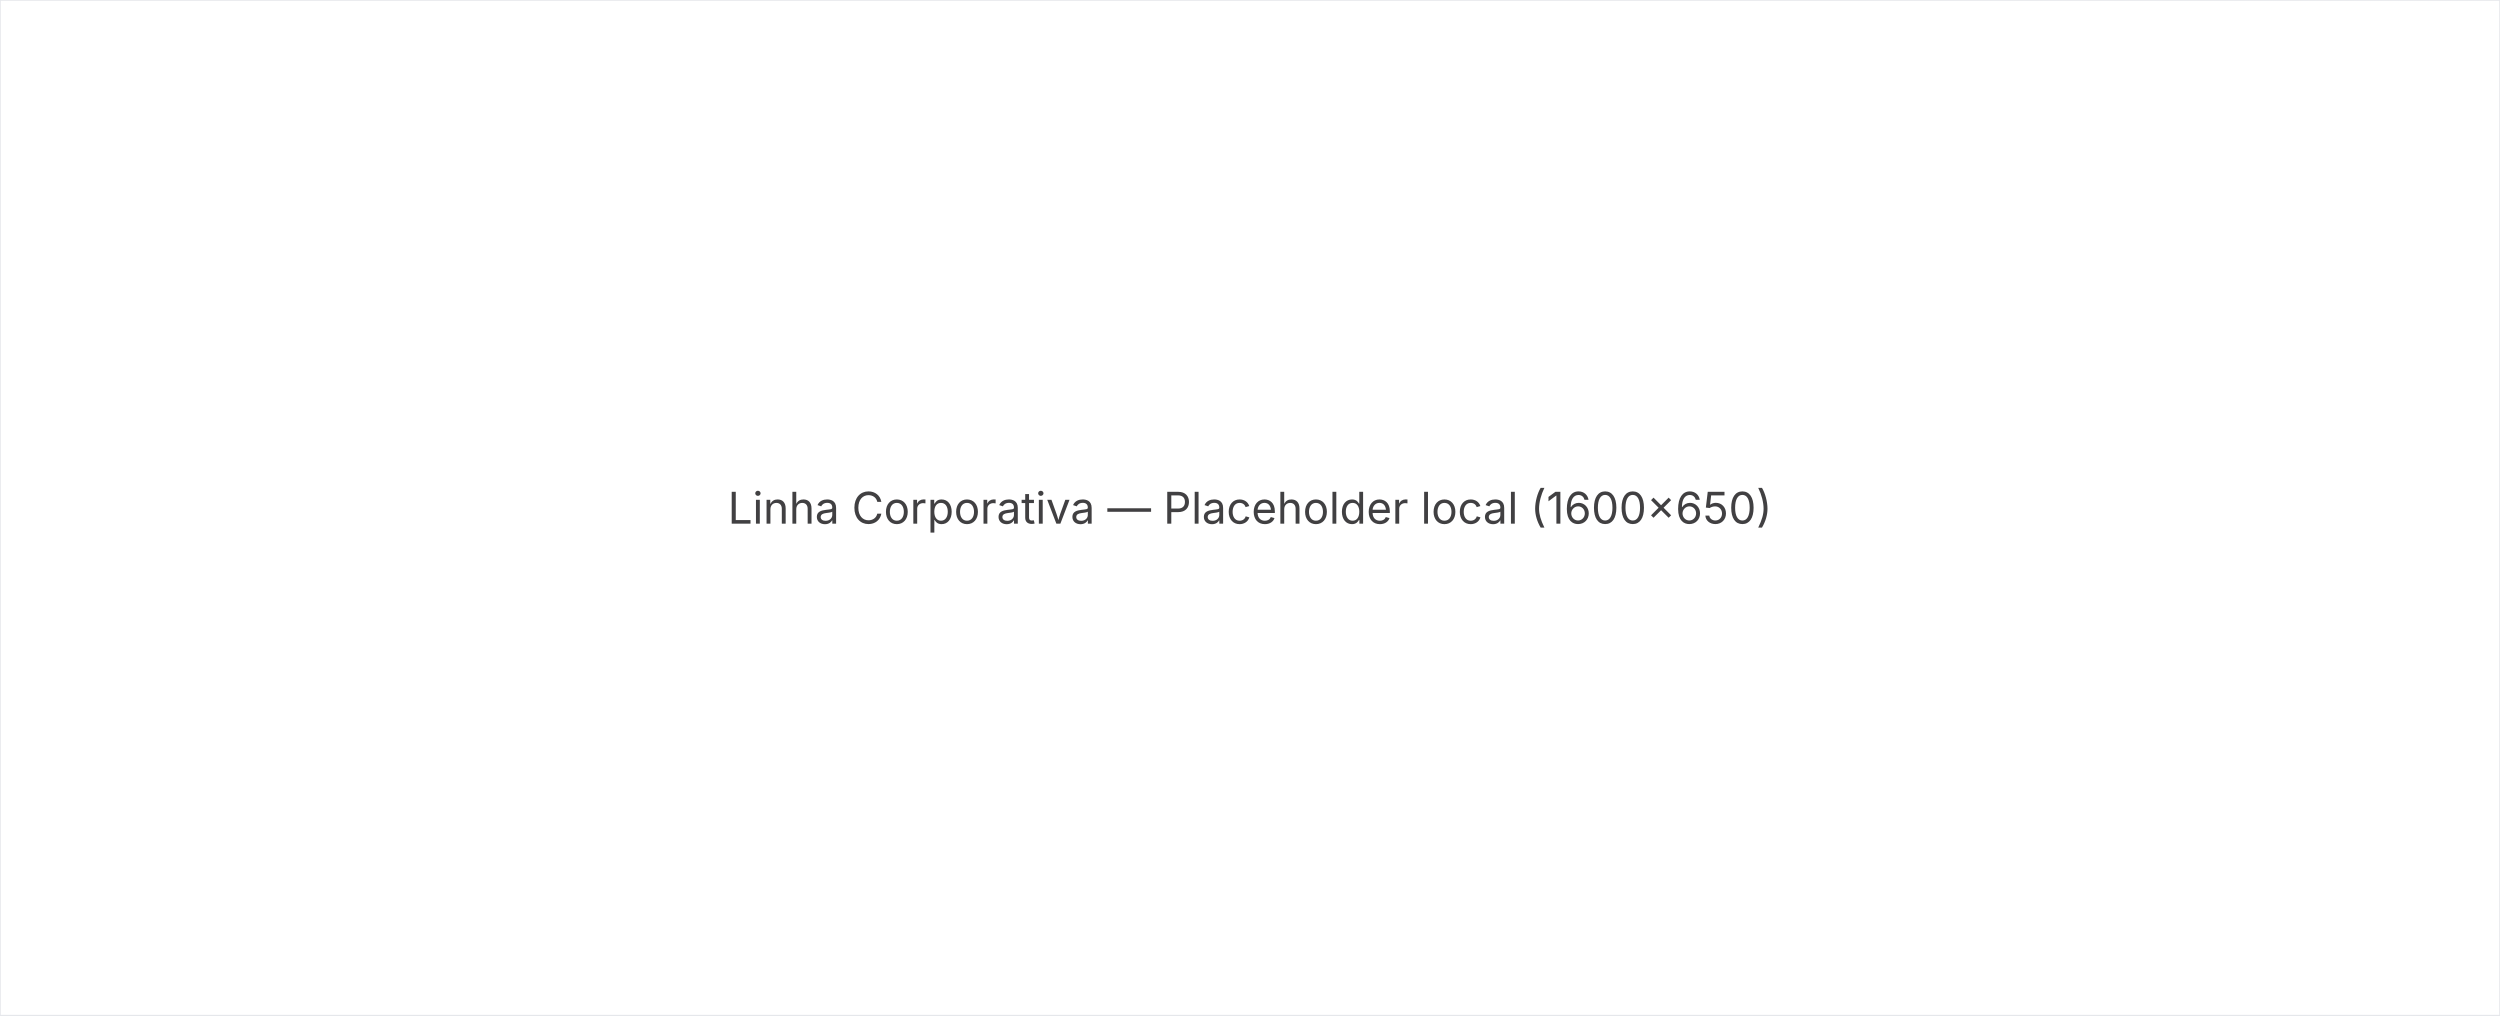
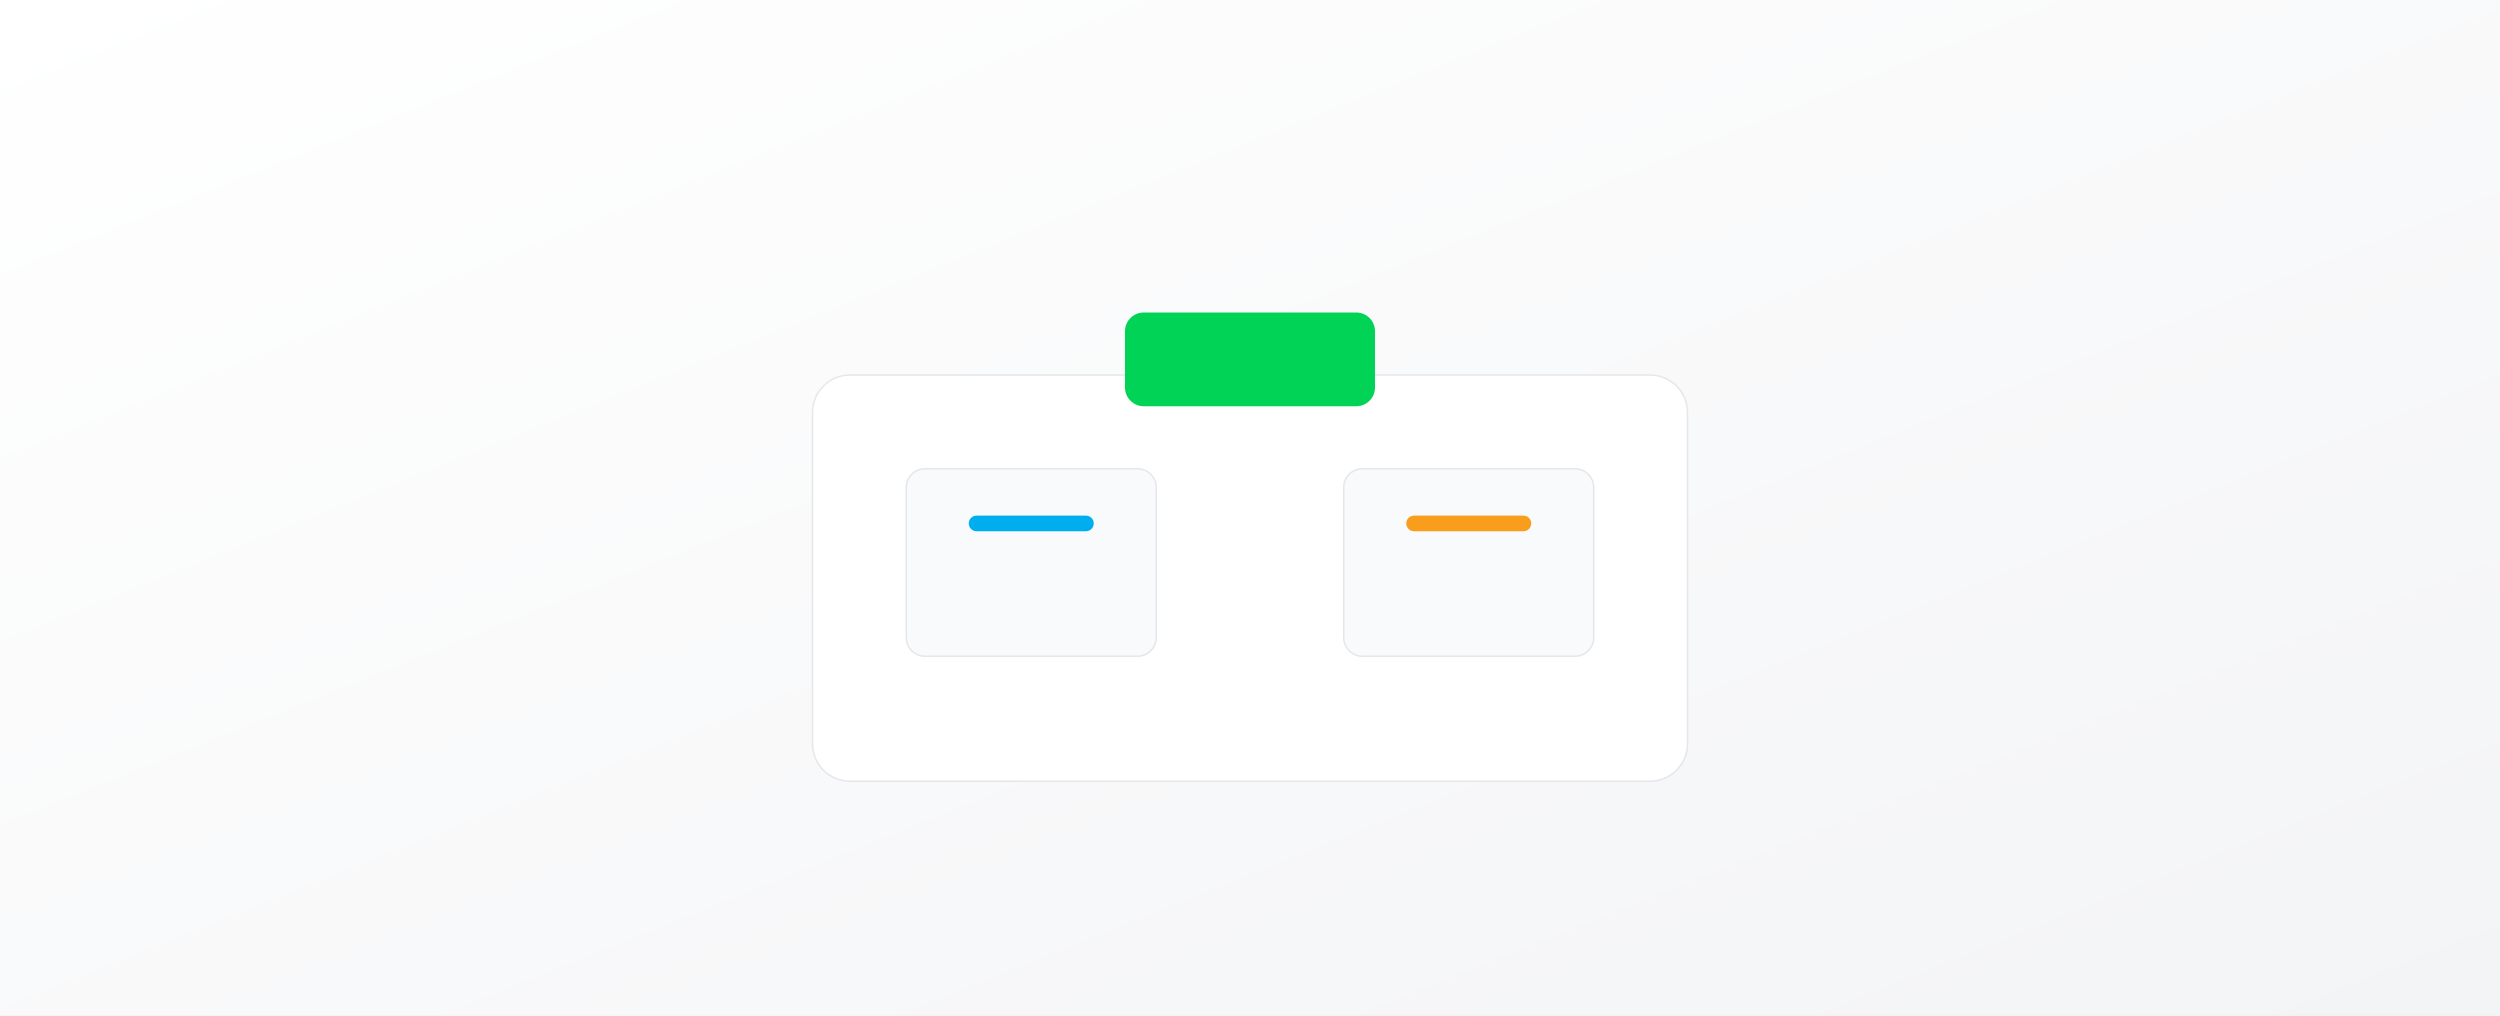
<svg xmlns="http://www.w3.org/2000/svg" width="1600" height="650" viewBox="0 0 1600 650">
-   <rect width="1600" height="650" fill="#ffffff" />
-   <rect x="0" y="0" width="1600" height="650" fill="none" stroke="#e5e7eb" />
-   <text x="50%" y="50%" dominant-baseline="middle" text-anchor="middle" font-family="Inter, Arial, sans-serif" font-size="28" fill="#414042">Linha Corporativa — Placeholder local (1600×650)</text>
+   <defs>
+     <linearGradient id="bg" x1="0" y1="0" x2="1" y2="1">
+       <stop offset="0" stop-color="#ffffff" />
+       <stop offset="1" stop-color="#f3f4f6" />
+     </linearGradient>
+   </defs>
+   <rect width="1600" height="650" fill="url(#bg)" />
+   <g transform="translate(520,140)">
+     <rect x="0" y="100" width="560" height="260" rx="24" fill="#fff" stroke="#e5e7eb" />
+     <rect x="200" y="60" width="160" height="60" rx="12" fill="#00d355" />
+     <rect x="60" y="160" width="160" height="120" rx="12" fill="#f8fafc" stroke="#e5e7eb" />
+     <rect x="100" y="190" width="80" height="10" rx="5" fill="#00AEEF" />
+     <rect x="340" y="160" width="160" height="120" rx="12" fill="#f8fafc" stroke="#e5e7eb" />
+     <rect x="380" y="190" width="80" height="10" rx="5" fill="#F99D1C" />
+   </g>
</svg>
